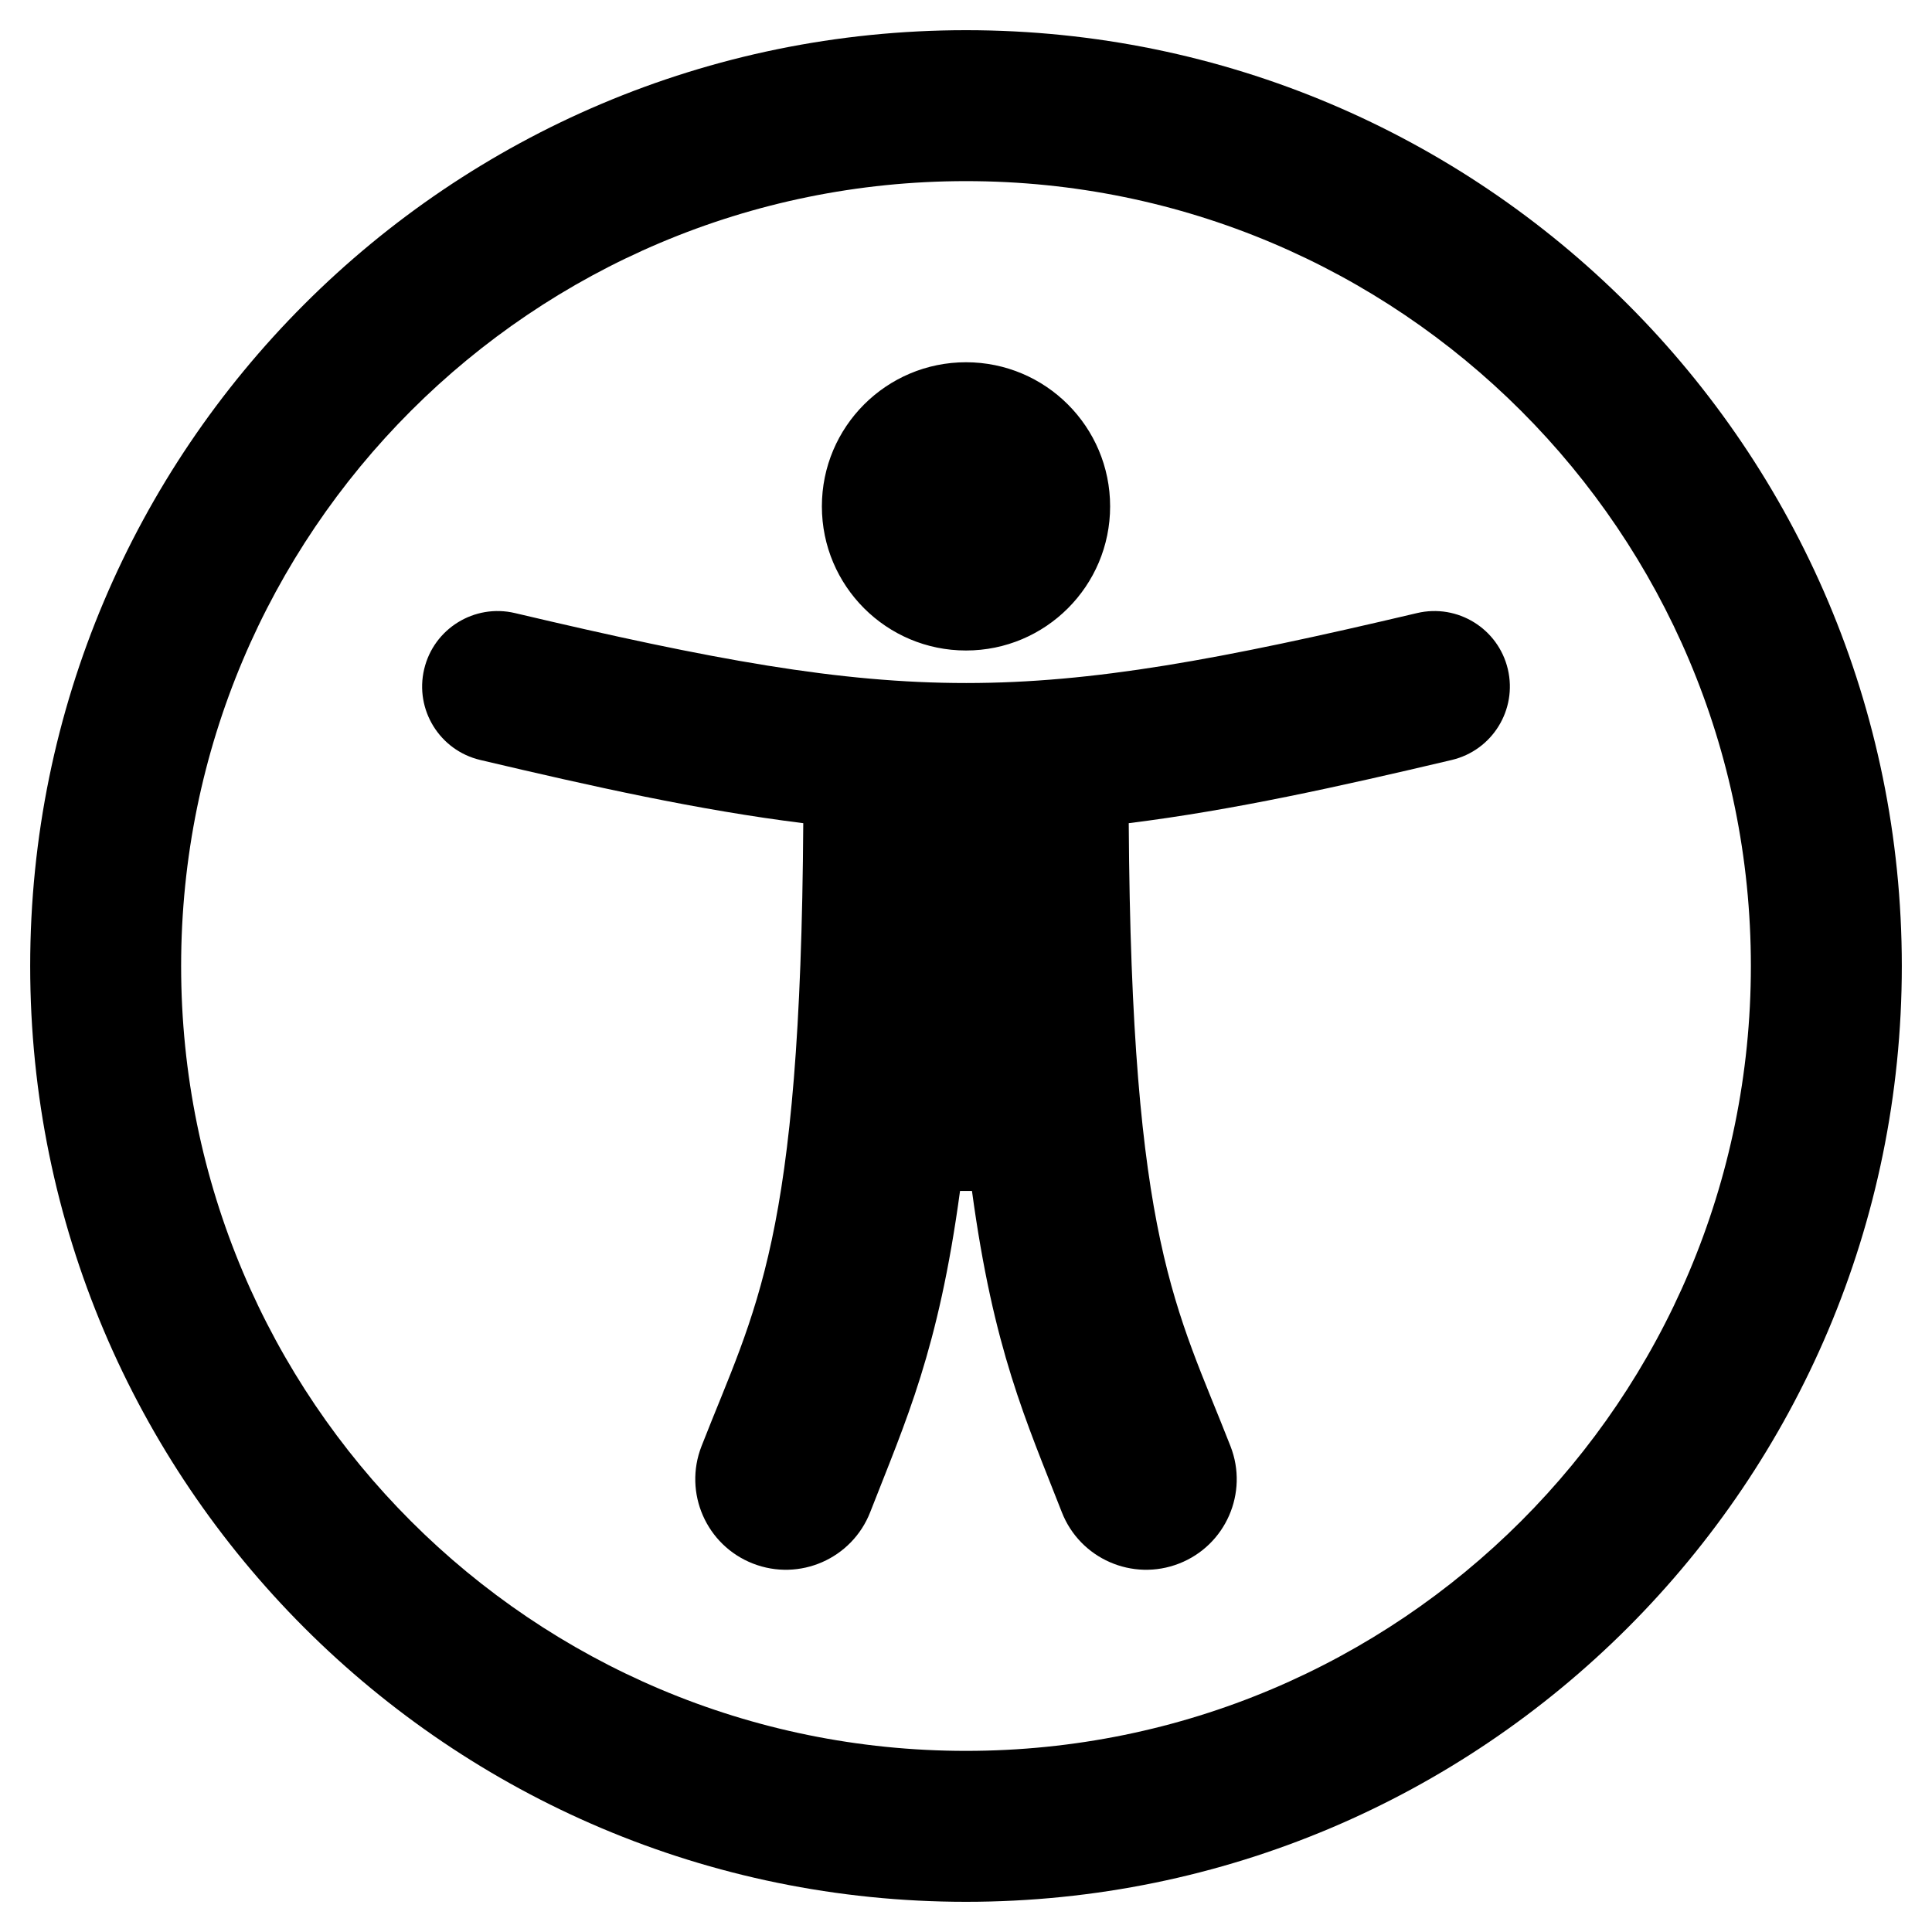
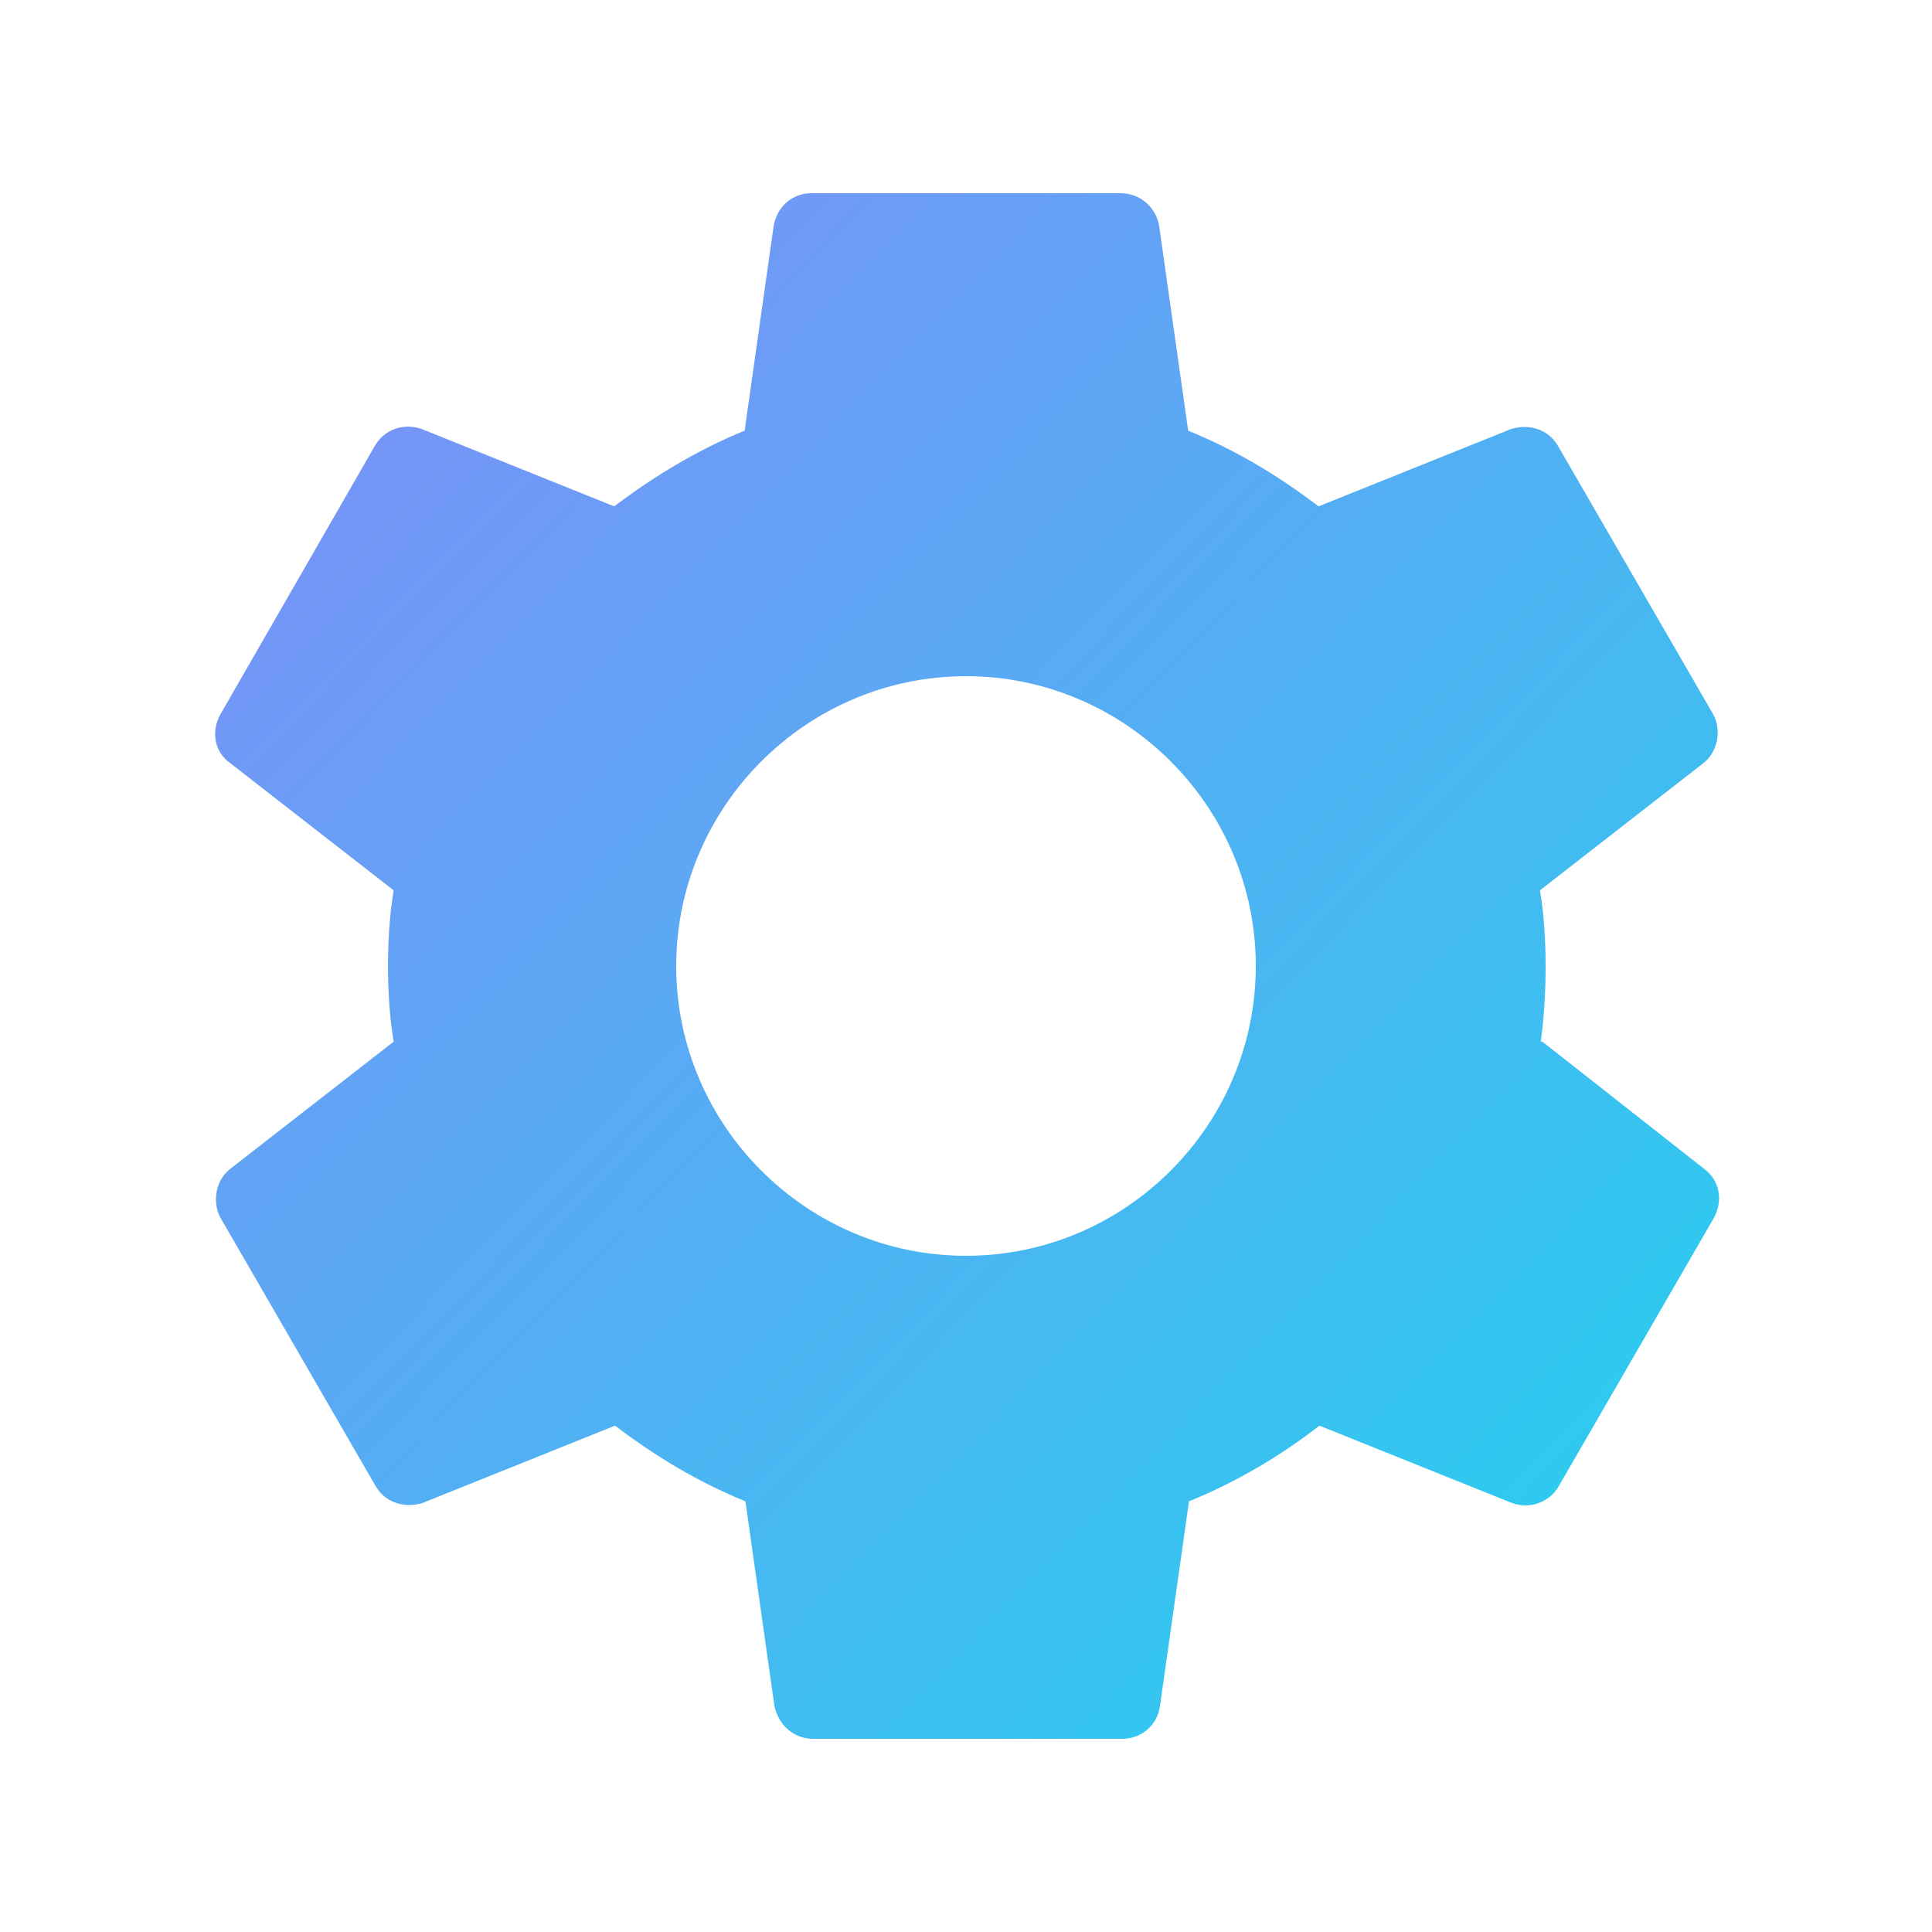
- <svg xmlns="http://www.w3.org/2000/svg" aria-hidden="true" data-prefix="far" data-icon="universal-access" role="img" viewBox="0 0 512 512" class="svg-inline--fa fa-universal-access fa-w-16 fa-7x">
-   <path fill="currentColor" d="M256 8C119.033 8 8 119.033 8 256s111.033 248 248 248 248-111.033 248-248S392.967 8 256 8zm0 456c-114.953 0-208-93.029-208-208 0-114.953 93.029-208 208-208 114.953 0 208 93.029 208 208 0 114.953-93.029 208-208 208zm143.594-286.66c2.538 10.75-4.119 21.522-14.869 24.061-29.865 7.051-57.839 13.286-85.597 16.751.679 111.33 12.654 128.456 26.969 165.116 4.823 12.346-1.275 26.265-13.622 31.087-12.34 4.823-26.263-1.27-31.087-13.622-9.559-24.467-18.089-42.949-23.805-85.12h-3.164c-5.721 42.206-14.269 60.706-23.805 85.12-4.816 12.329-18.721 18.451-31.087 13.623-12.346-4.823-18.445-18.741-13.623-31.088 14.33-36.686 26.29-53.837 26.969-165.116-27.758-3.465-55.732-9.699-85.597-16.751-10.75-2.538-17.407-13.311-14.869-24.061 2.539-10.75 13.312-17.405 24.061-14.869 104.768 24.736 134.447 24.701 239.066 0 10.749-2.538 21.522 4.118 24.06 14.869zm-181.788-43.146C217.806 113.1 234.906 96 256 96s38.194 17.1 38.194 38.194-17.1 38.194-38.194 38.194-38.194-17.101-38.194-38.194z" />
+ <svg xmlns="http://www.w3.org/2000/svg" viewBox="0 0 24 24" fill="url(#gradient)">
+   <defs>
+     <linearGradient id="gradient" x1="0%" y1="0%" x2="100%" y2="100%">
+       <stop offset="0%" style="stop-color:#818cf8" />
+       <stop offset="100%" style="stop-color:#22d3ee" />
+     </linearGradient>
+   </defs>
+   <path d="M19.14 12.94c.04-.3.06-.61.06-.94 0-.32-.02-.64-.07-.94l2.03-1.58c.18-.14.23-.41.12-.61l-1.92-3.32c-.12-.22-.37-.29-.59-.22l-2.39.96c-.5-.38-1.03-.7-1.62-.94l-.36-2.54c-.04-.24-.24-.41-.48-.41h-3.84c-.24 0-.43.17-.47.41l-.36 2.54c-.59.24-1.13.57-1.62.94l-2.39-.96c-.22-.08-.47 0-.59.22L2.74 8.87c-.12.21-.08.47.12.61l2.03 1.58c-.05.3-.07.62-.07.94 0 .32.02.64.07.94l-2.03 1.58c-.18.14-.23.41-.12.61l1.92 3.32c.12.22.37.29.59.22l2.39-.96c.5.38 1.03.7 1.62.94l.36 2.54c.05.24.24.41.48.41h3.84c.24 0 .44-.17.47-.41l.36-2.54c.59-.24 1.13-.56 1.62-.94l2.39.96c.22.08.47 0 .59-.22l1.92-3.32c.12-.22.07-.47-.12-.61l-2.01-1.58zM12 15.6c-1.98 0-3.6-1.62-3.6-3.6s1.62-3.6 3.6-3.6 3.6 1.62 3.6 3.6-1.62 3.6-3.6 3.6z" />
</svg>
